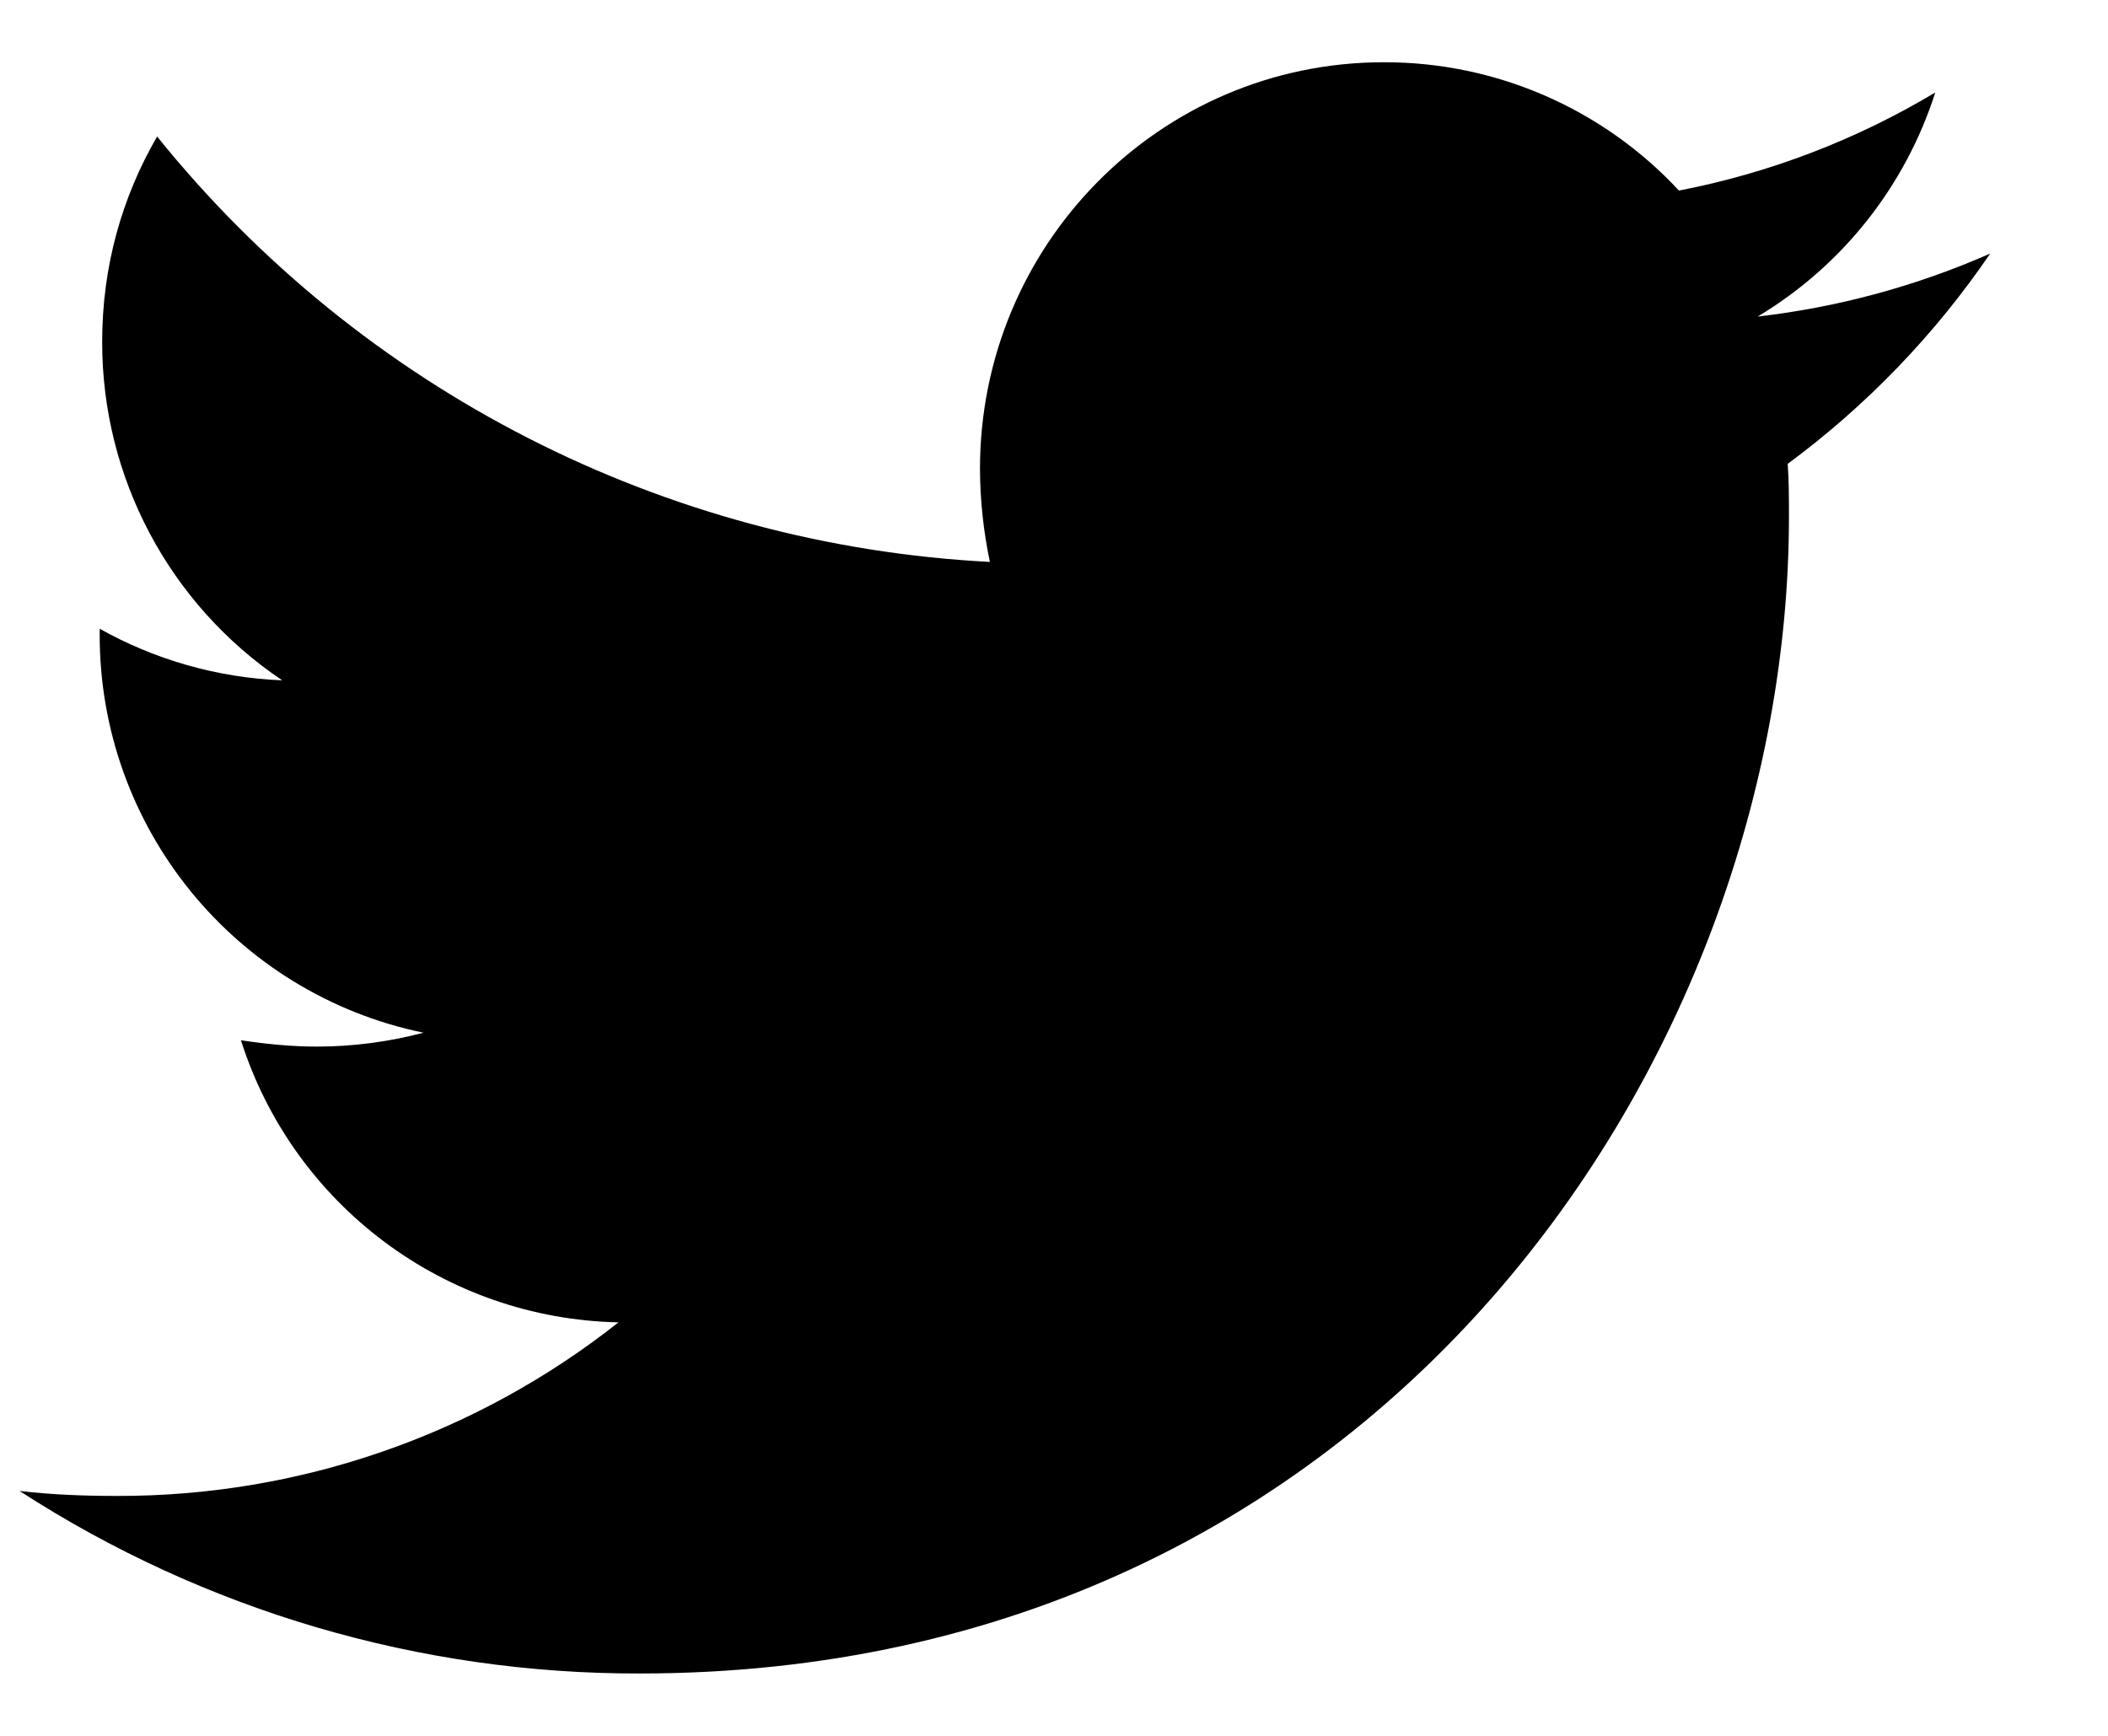
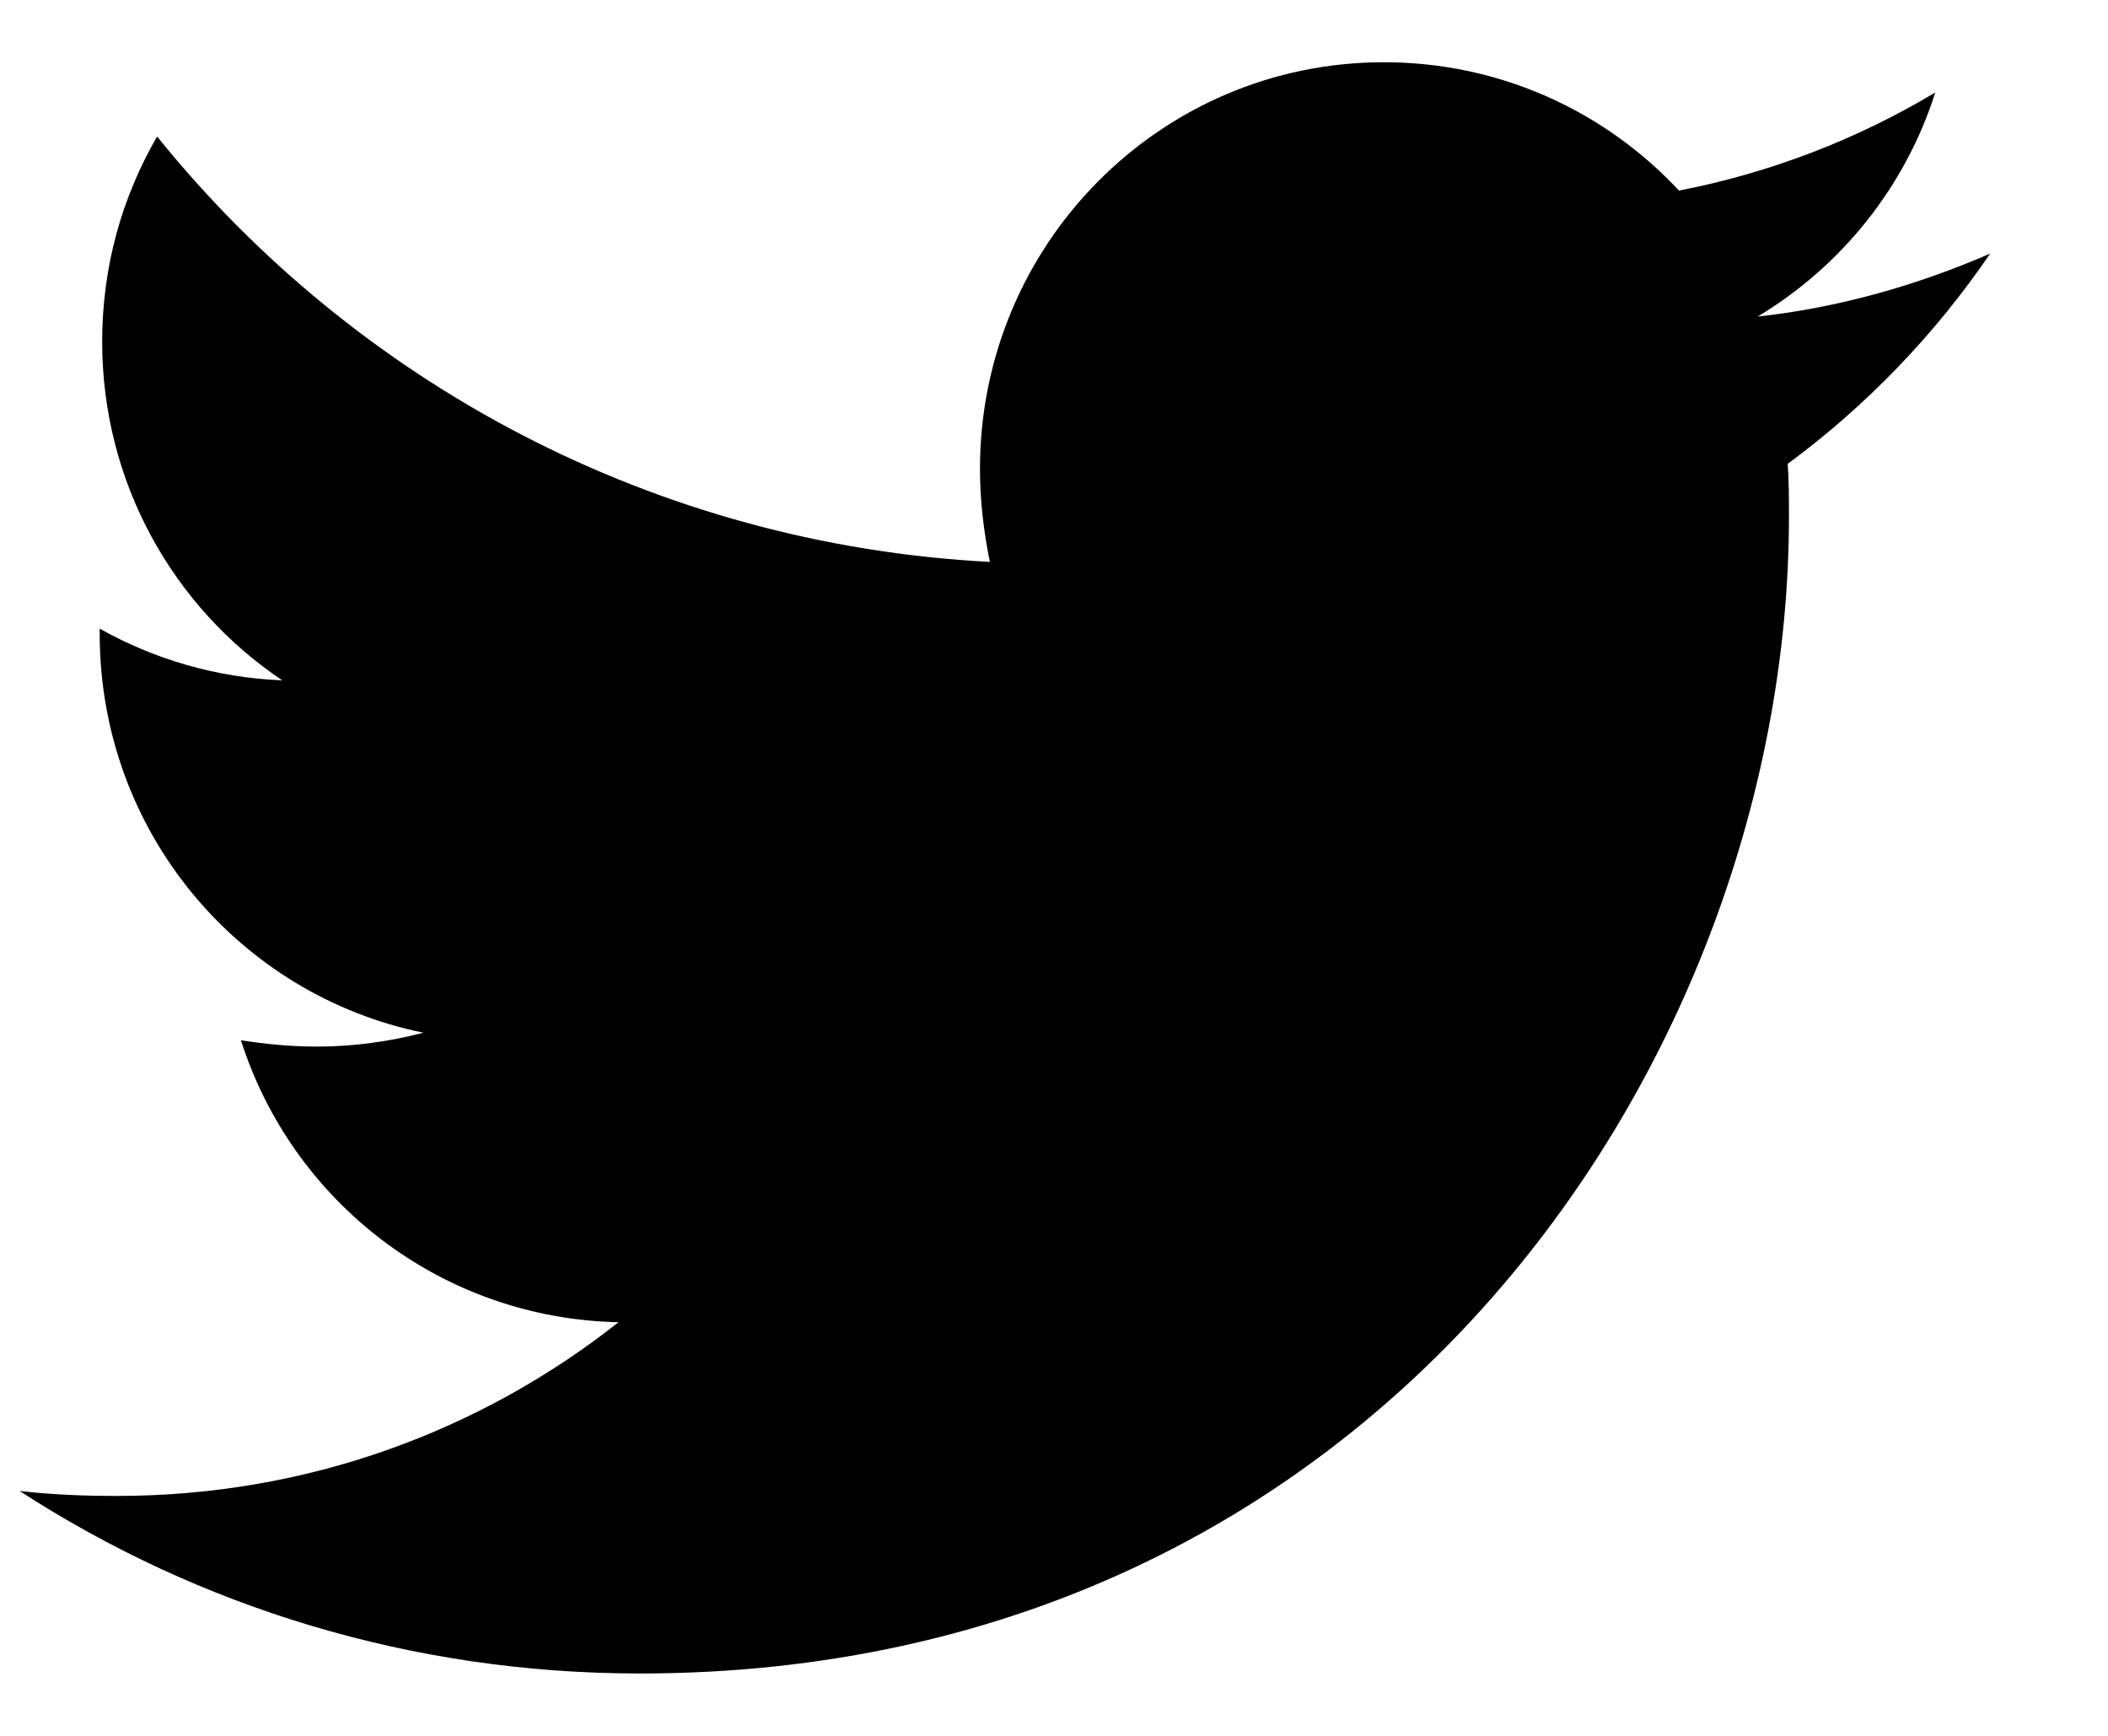
- <svg xmlns="http://www.w3.org/2000/svg" width="17" height="14" fill="none">
-   <path d="M14.417 3.74c.01.143.01.285.01.427 0 4.335-3.277 9.33-9.267 9.33a9.16 9.16 0 01-5.002-1.472c.262.03.514.04.787.04a6.496 6.496 0 004.043-1.4A3.266 3.266 0 011.943 8.39c.202.03.403.051.615.051.293 0 .585-.04.857-.112A3.274 3.274 0 01.804 5.111v-.04c.433.243.937.395 1.472.416A3.283 3.283 0 01.824 2.756c0-.61.161-1.168.443-1.655a9.238 9.238 0 006.716 3.431 3.726 3.726 0 01-.08-.75c0-1.808 1.452-3.28 3.257-3.28a3.24 3.24 0 012.38 1.035 6.386 6.386 0 002.067-.791 3.266 3.266 0 01-1.432 1.807 6.494 6.494 0 001.875-.508 7.029 7.029 0 01-1.633 1.696z" fill="#000" />
+ <svg xmlns="http://www.w3.org/2000/svg" width="17" height="14" viewBox="0 0 17 14" fill="none">
+   <path d="M14.417 3.741C14.427 3.883 14.427 4.025 14.427 4.167C14.427 8.502 11.15 13.497 5.16 13.497C3.314 13.497 1.6 12.959 0.158 12.025C0.42 12.055 0.672 12.065 0.945 12.065C2.467 12.065 3.869 11.548 4.988 10.664C3.557 10.634 2.357 9.69 1.943 8.39C2.145 8.421 2.346 8.441 2.558 8.441C2.851 8.441 3.143 8.4 3.415 8.329C1.923 8.025 0.804 6.705 0.804 5.111V5.07C1.237 5.314 1.741 5.466 2.276 5.487C1.398 4.898 0.824 3.893 0.824 2.756C0.824 2.147 0.985 1.588 1.267 1.101C2.871 3.091 5.281 4.39 7.983 4.532C7.933 4.289 7.903 4.035 7.903 3.781C7.903 1.974 9.355 0.502 11.16 0.502C12.098 0.502 12.945 0.898 13.54 1.537C14.276 1.395 14.982 1.121 15.607 0.746C15.365 1.507 14.851 2.147 14.175 2.553C14.83 2.482 15.466 2.299 16.05 2.045C15.607 2.695 15.052 3.273 14.417 3.741Z" fill="black" />
</svg>
